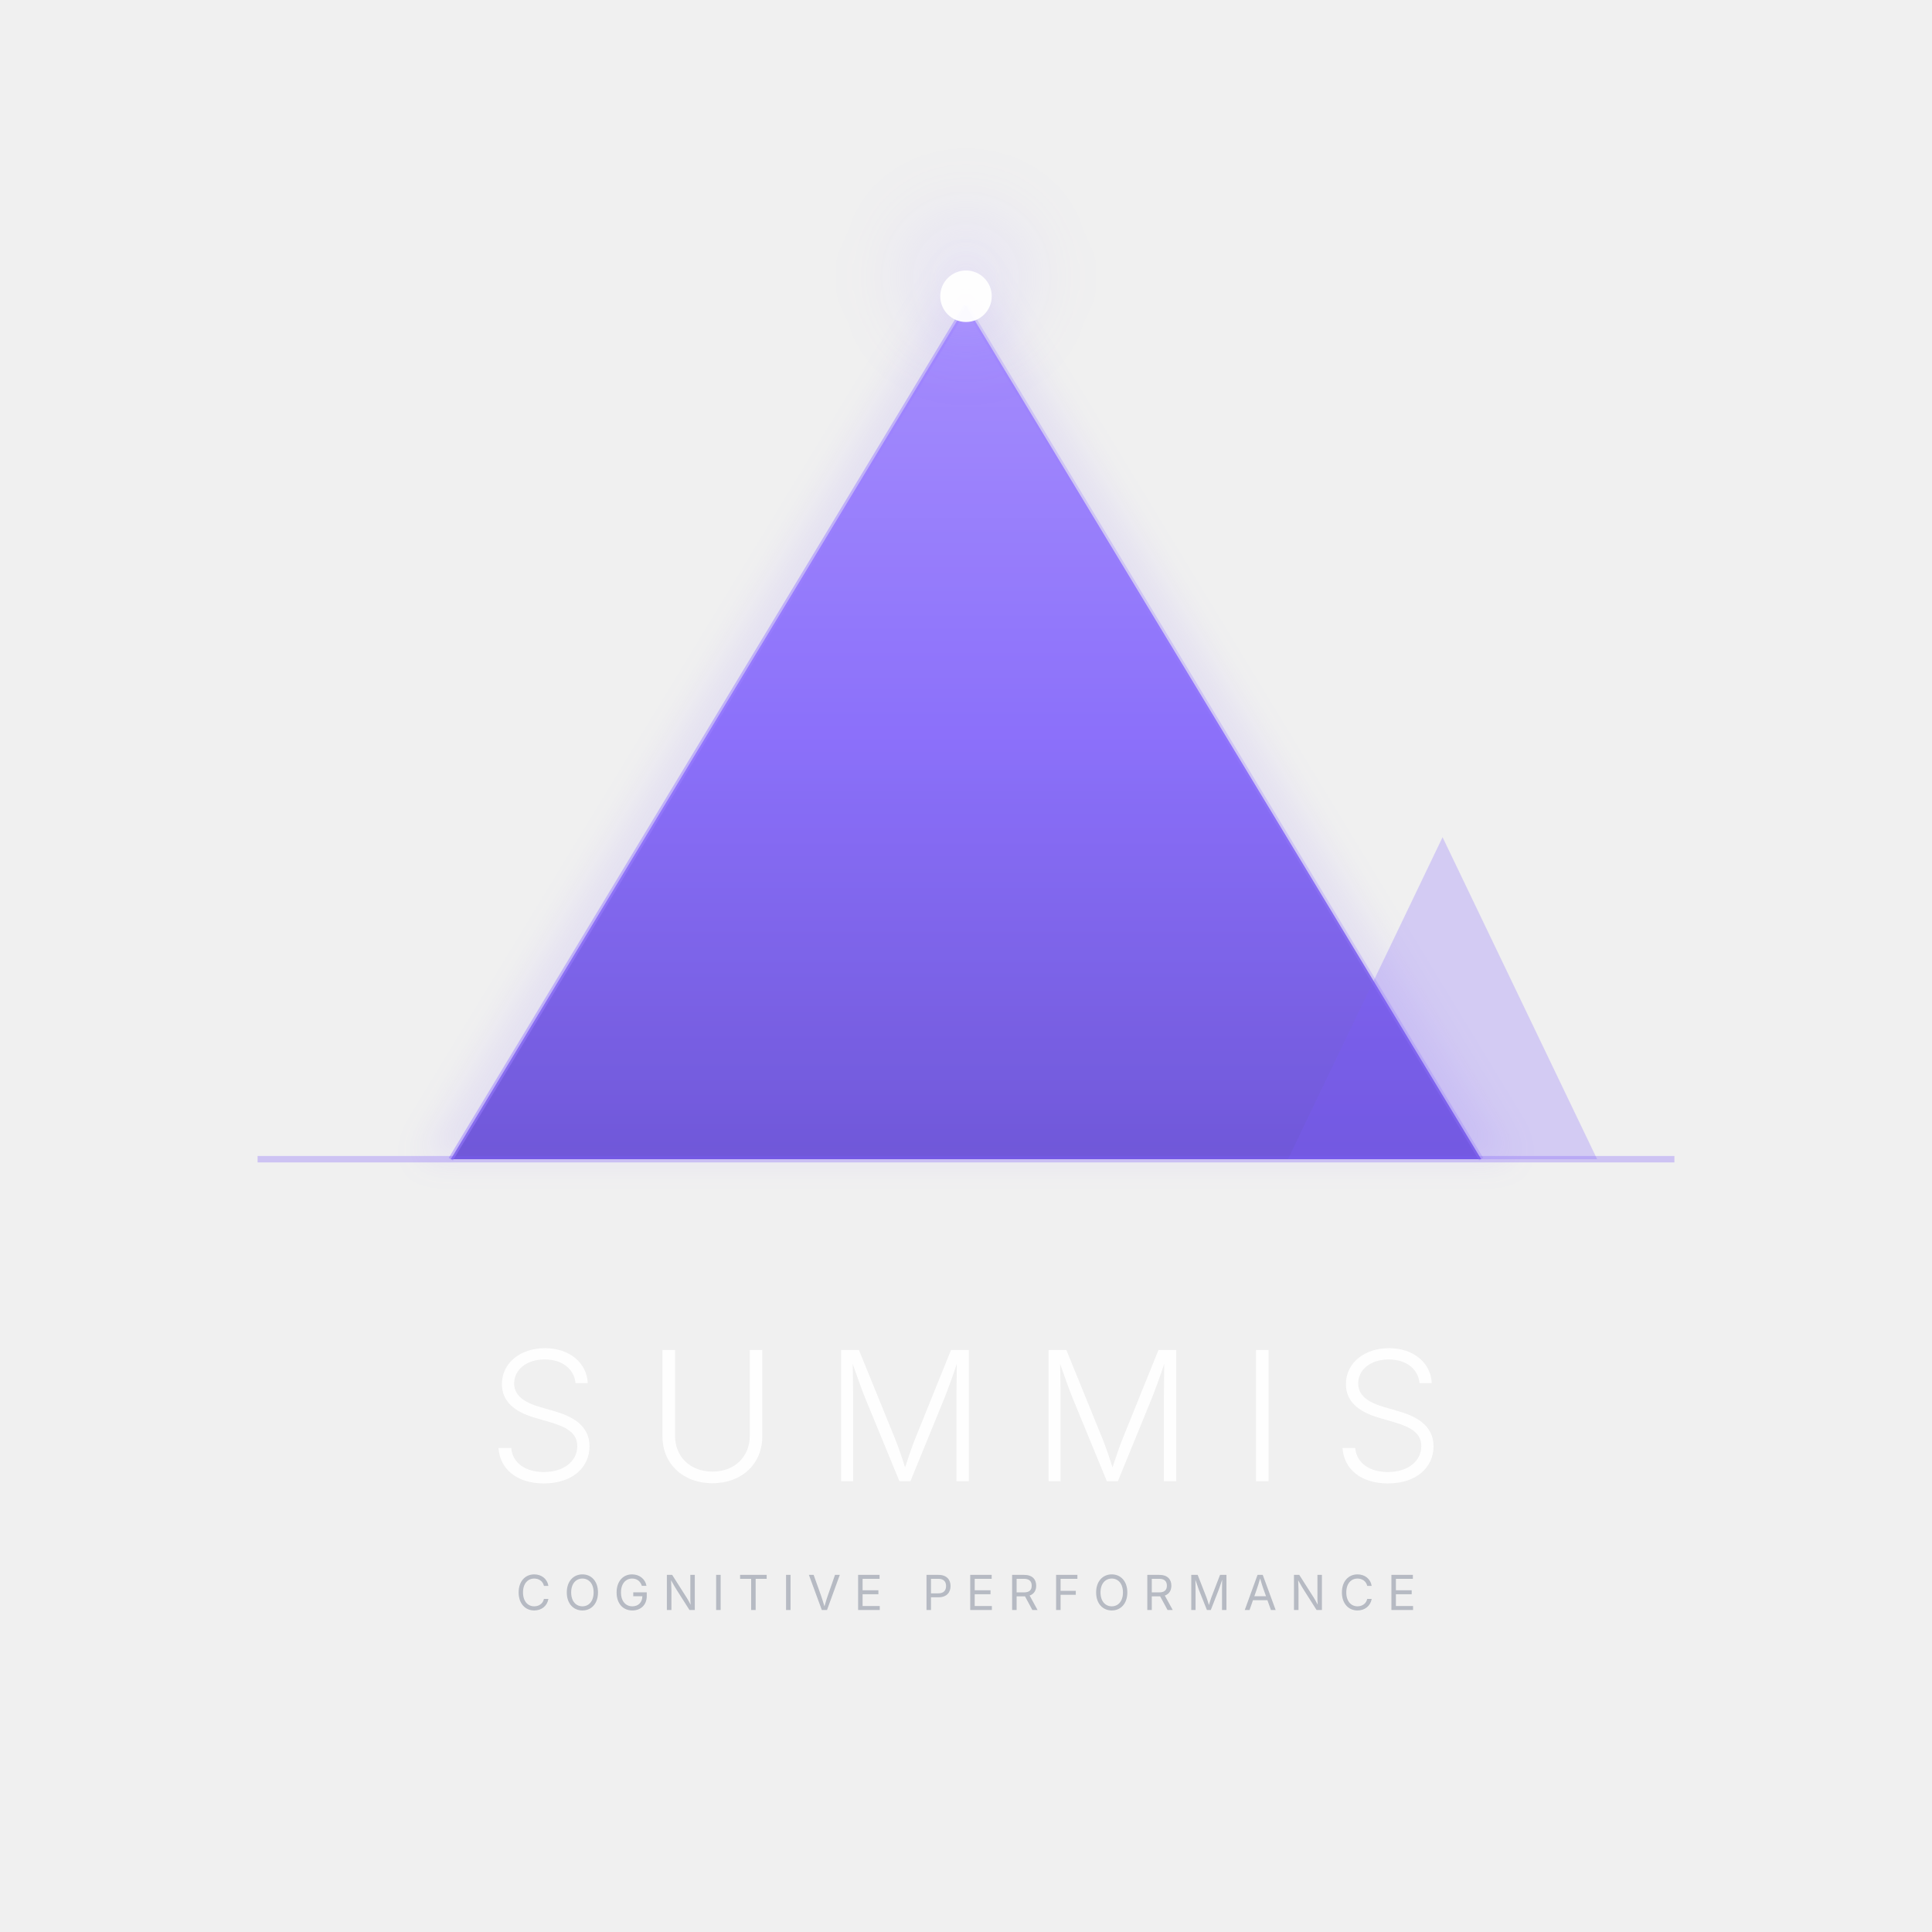
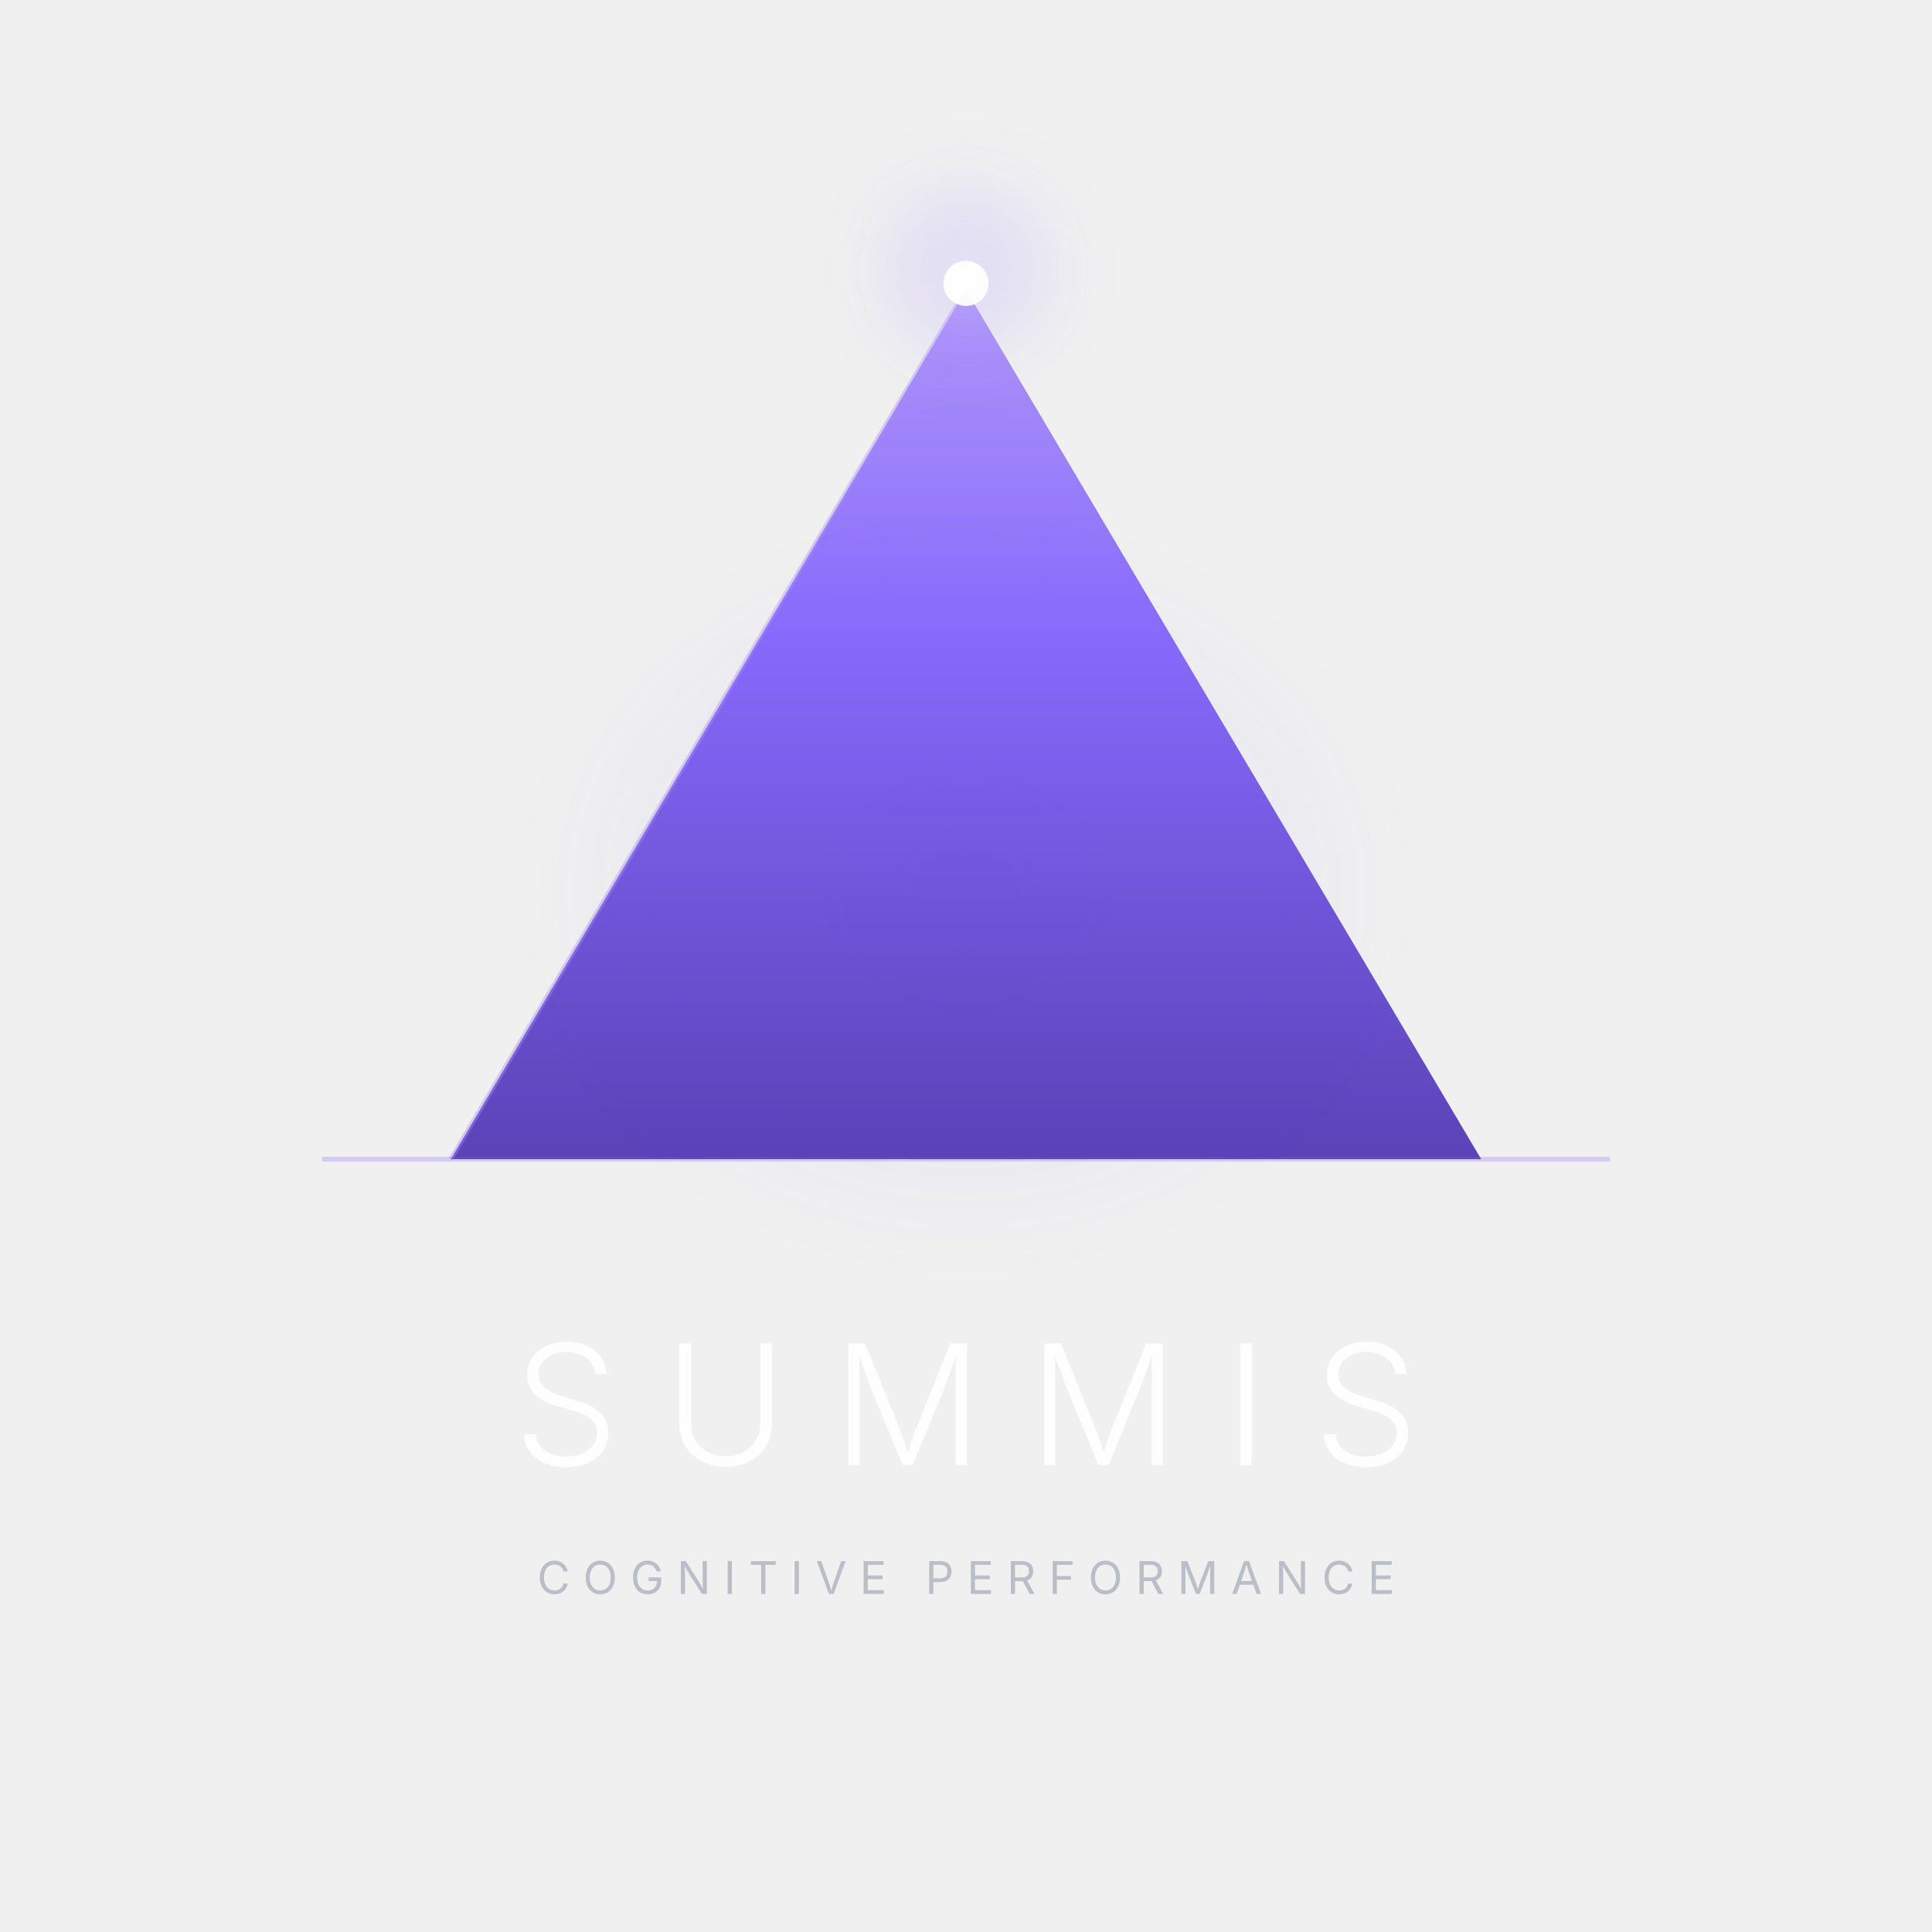
<svg xmlns="http://www.w3.org/2000/svg" width="600" height="600" viewBox="0 0 600 600">
  <defs>
-     <linearGradient id="sPeakGrad" x1="0%" y1="100%" x2="0%" y2="0%">
-       <stop offset="0%" stop-color="#5B3FD4" />
-       <stop offset="50%" stop-color="#7C5CFC" />
-       <stop offset="100%" stop-color="#9B7FFF" />
+     <linearGradient id="sPeakGrad" x1="50%" y1="100%" x2="50%" y2="0%">
+       <stop offset="0%" stop-color="#4A2FB0" />
+       <stop offset="60%" stop-color="#7C5CFC" />
+       <stop offset="100%" stop-color="#A78BFA" />
    </linearGradient>
    <radialGradient id="sSummitGlow" cx="50%" cy="50%" r="50%">
-       <stop offset="0%" stop-color="#FFFFFF" stop-opacity="0.9" />
-       <stop offset="40%" stop-color="#C4B5FF" stop-opacity="0.3" />
+       <stop offset="0%" stop-color="#FFFFFF" stop-opacity="0.95" />
+       <stop offset="30%" stop-color="#C4B5FF" stop-opacity="0.5" />
      <stop offset="100%" stop-color="#7C5CFC" stop-opacity="0" />
    </radialGradient>
-     <filter id="sDotGlow" x="-100%" y="-100%" width="300%" height="300%">
-       <feGaussianBlur in="SourceGraphic" stdDeviation="8" />
-     </filter>
-     <filter id="sPeakBlur" x="-20%" y="-20%" width="140%" height="140%">
-       <feGaussianBlur in="SourceGraphic" stdDeviation="5" />
+     <radialGradient id="sAmbientGlow" cx="50%" cy="55%" r="35%">
+       <stop offset="0%" stop-color="#7C5CFC" stop-opacity="0.1" />
+       <stop offset="100%" stop-color="#7C5CFC" stop-opacity="0" />
+     </radialGradient>
+     <filter id="sDotGlow" x="-150%" y="-150%" width="400%" height="400%">
+       <feGaussianBlur in="SourceGraphic" stdDeviation="10" />
    </filter>
  </defs>
-   <polygon points="300,80 130,360 470,360" fill="#7C5CFC" opacity="0.1" filter="url(#sPeakBlur)" />
-   <polygon points="300,95 140,360 460,360" fill="url(#sPeakGrad)" opacity="0.85" />
-   <line x1="300" y1="95" x2="140" y2="360" stroke="#9B7FFF" stroke-width="1.5" opacity="0.5" />
-   <line x1="300" y1="95" x2="460" y2="360" stroke="#9B7FFF" stroke-width="1.5" opacity="0.3" />
-   <line x1="80" y1="360" x2="520" y2="360" stroke="#7C5CFC" stroke-width="2" opacity="0.3" />
-   <polygon points="448,260 400,360 496,360" fill="#7C5CFC" opacity="0.25" />
-   <circle cx="300" cy="86" r="28" fill="url(#sSummitGlow)" filter="url(#sDotGlow)" opacity="0.5" />
-   <circle cx="300" cy="92" r="8" fill="#FFFFFF" opacity="0.95" />
-   <text x="300" y="460" text-anchor="middle" font-family="'SF Pro Display','Helvetica Neue','Inter',sans-serif" font-size="56" font-weight="300" letter-spacing="14" fill="#FFFFFF" opacity="0.95">SUMMIS</text>
-   <text x="300" y="500" text-anchor="middle" font-family="'SF Pro Display','Helvetica Neue','Inter',sans-serif" font-size="15" font-weight="400" letter-spacing="4" fill="#9CA3AF" opacity="0.7">COGNITIVE PERFORMANCE</text>
+   <ellipse cx="300" cy="260" rx="200" ry="170" fill="url(#sAmbientGlow)" />
+   <polygon points="300,90 140,360 460,360" fill="url(#sPeakGrad)" opacity="0.9" />
+   <line x1="300" y1="90" x2="140" y2="360" stroke="#A78BFA" stroke-width="1.5" opacity="0.4" />
+   <line x1="100" y1="360" x2="500" y2="360" stroke="#7C5CFC" stroke-width="1.5" opacity="0.25" />
+   <circle cx="300" cy="84" r="30" fill="url(#sSummitGlow)" filter="url(#sDotGlow)" opacity="0.7" />
+   <circle cx="300" cy="88" r="7" fill="#FFFFFF" opacity="0.95" />
+   <text x="300" y="455" text-anchor="middle" font-family="'SF Pro Display','Helvetica Neue','Inter',sans-serif" font-size="52" font-weight="300" letter-spacing="14" fill="#FFFFFF" opacity="0.9">SUMMIS</text>
+   <text x="300" y="495" text-anchor="middle" font-family="'SF Pro Display','Helvetica Neue','Inter',sans-serif" font-size="14" font-weight="400" letter-spacing="4" fill="#9CA3AF" opacity="0.65">COGNITIVE PERFORMANCE</text>
</svg>
